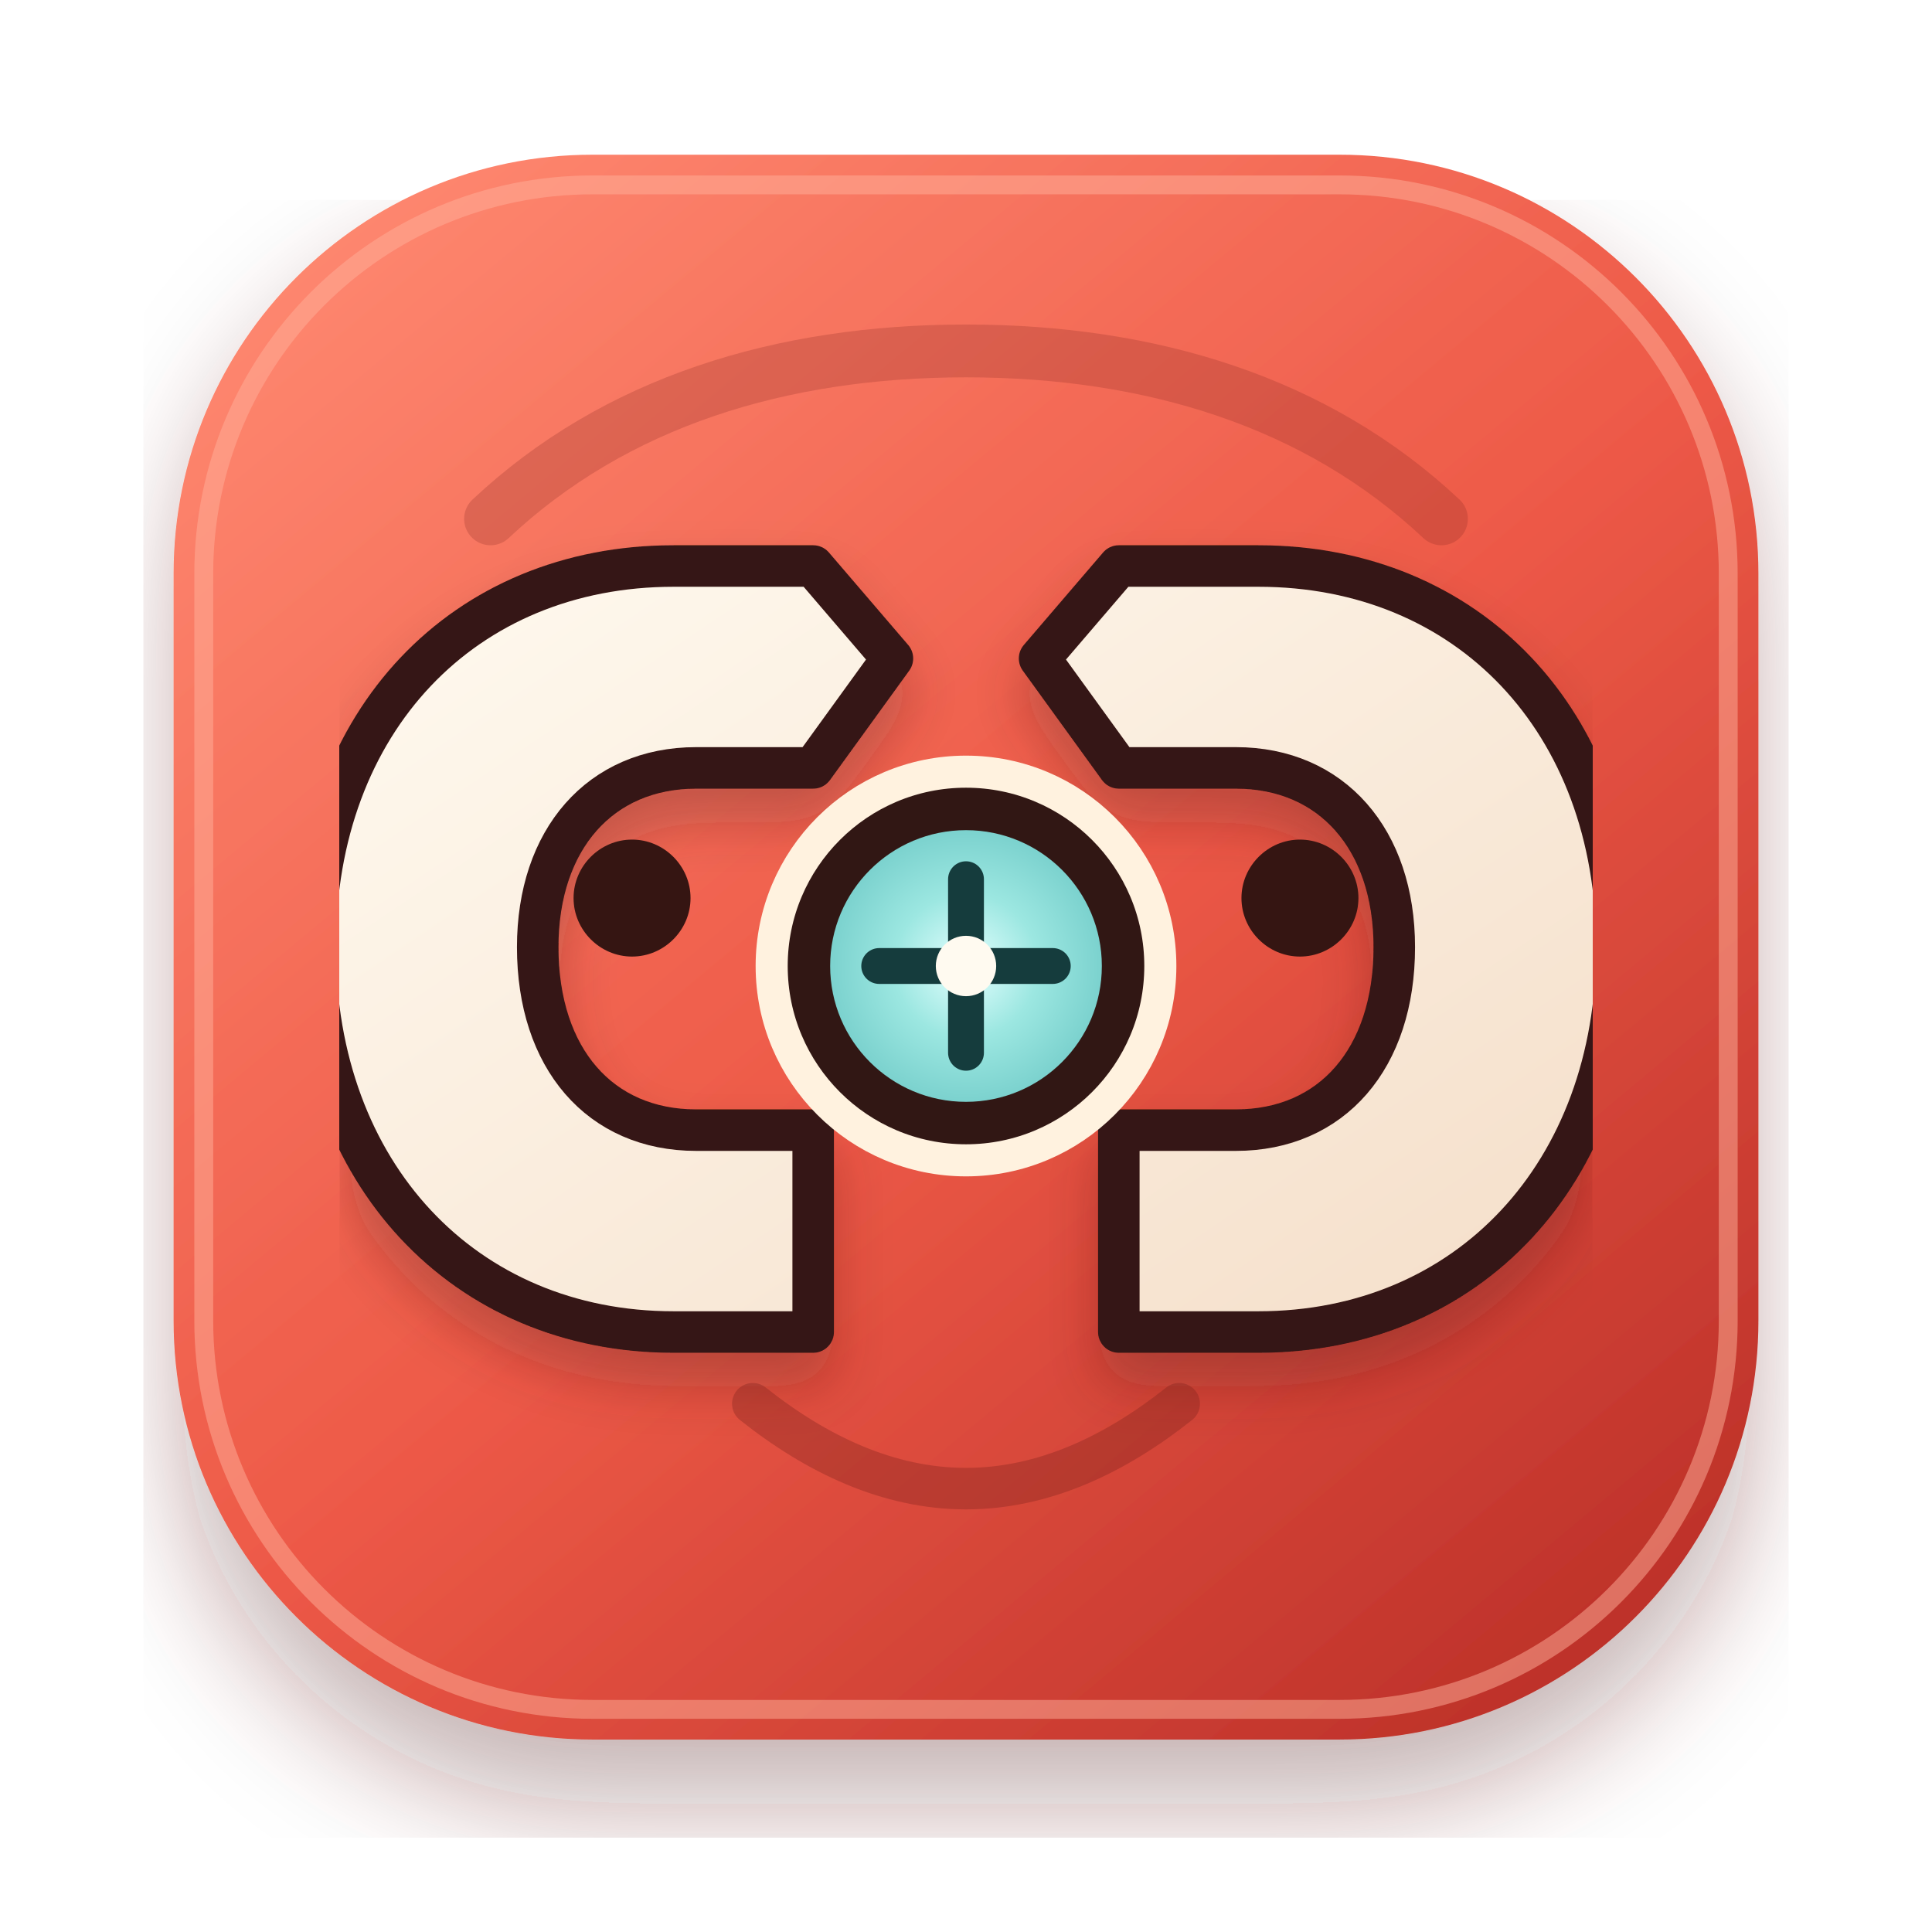
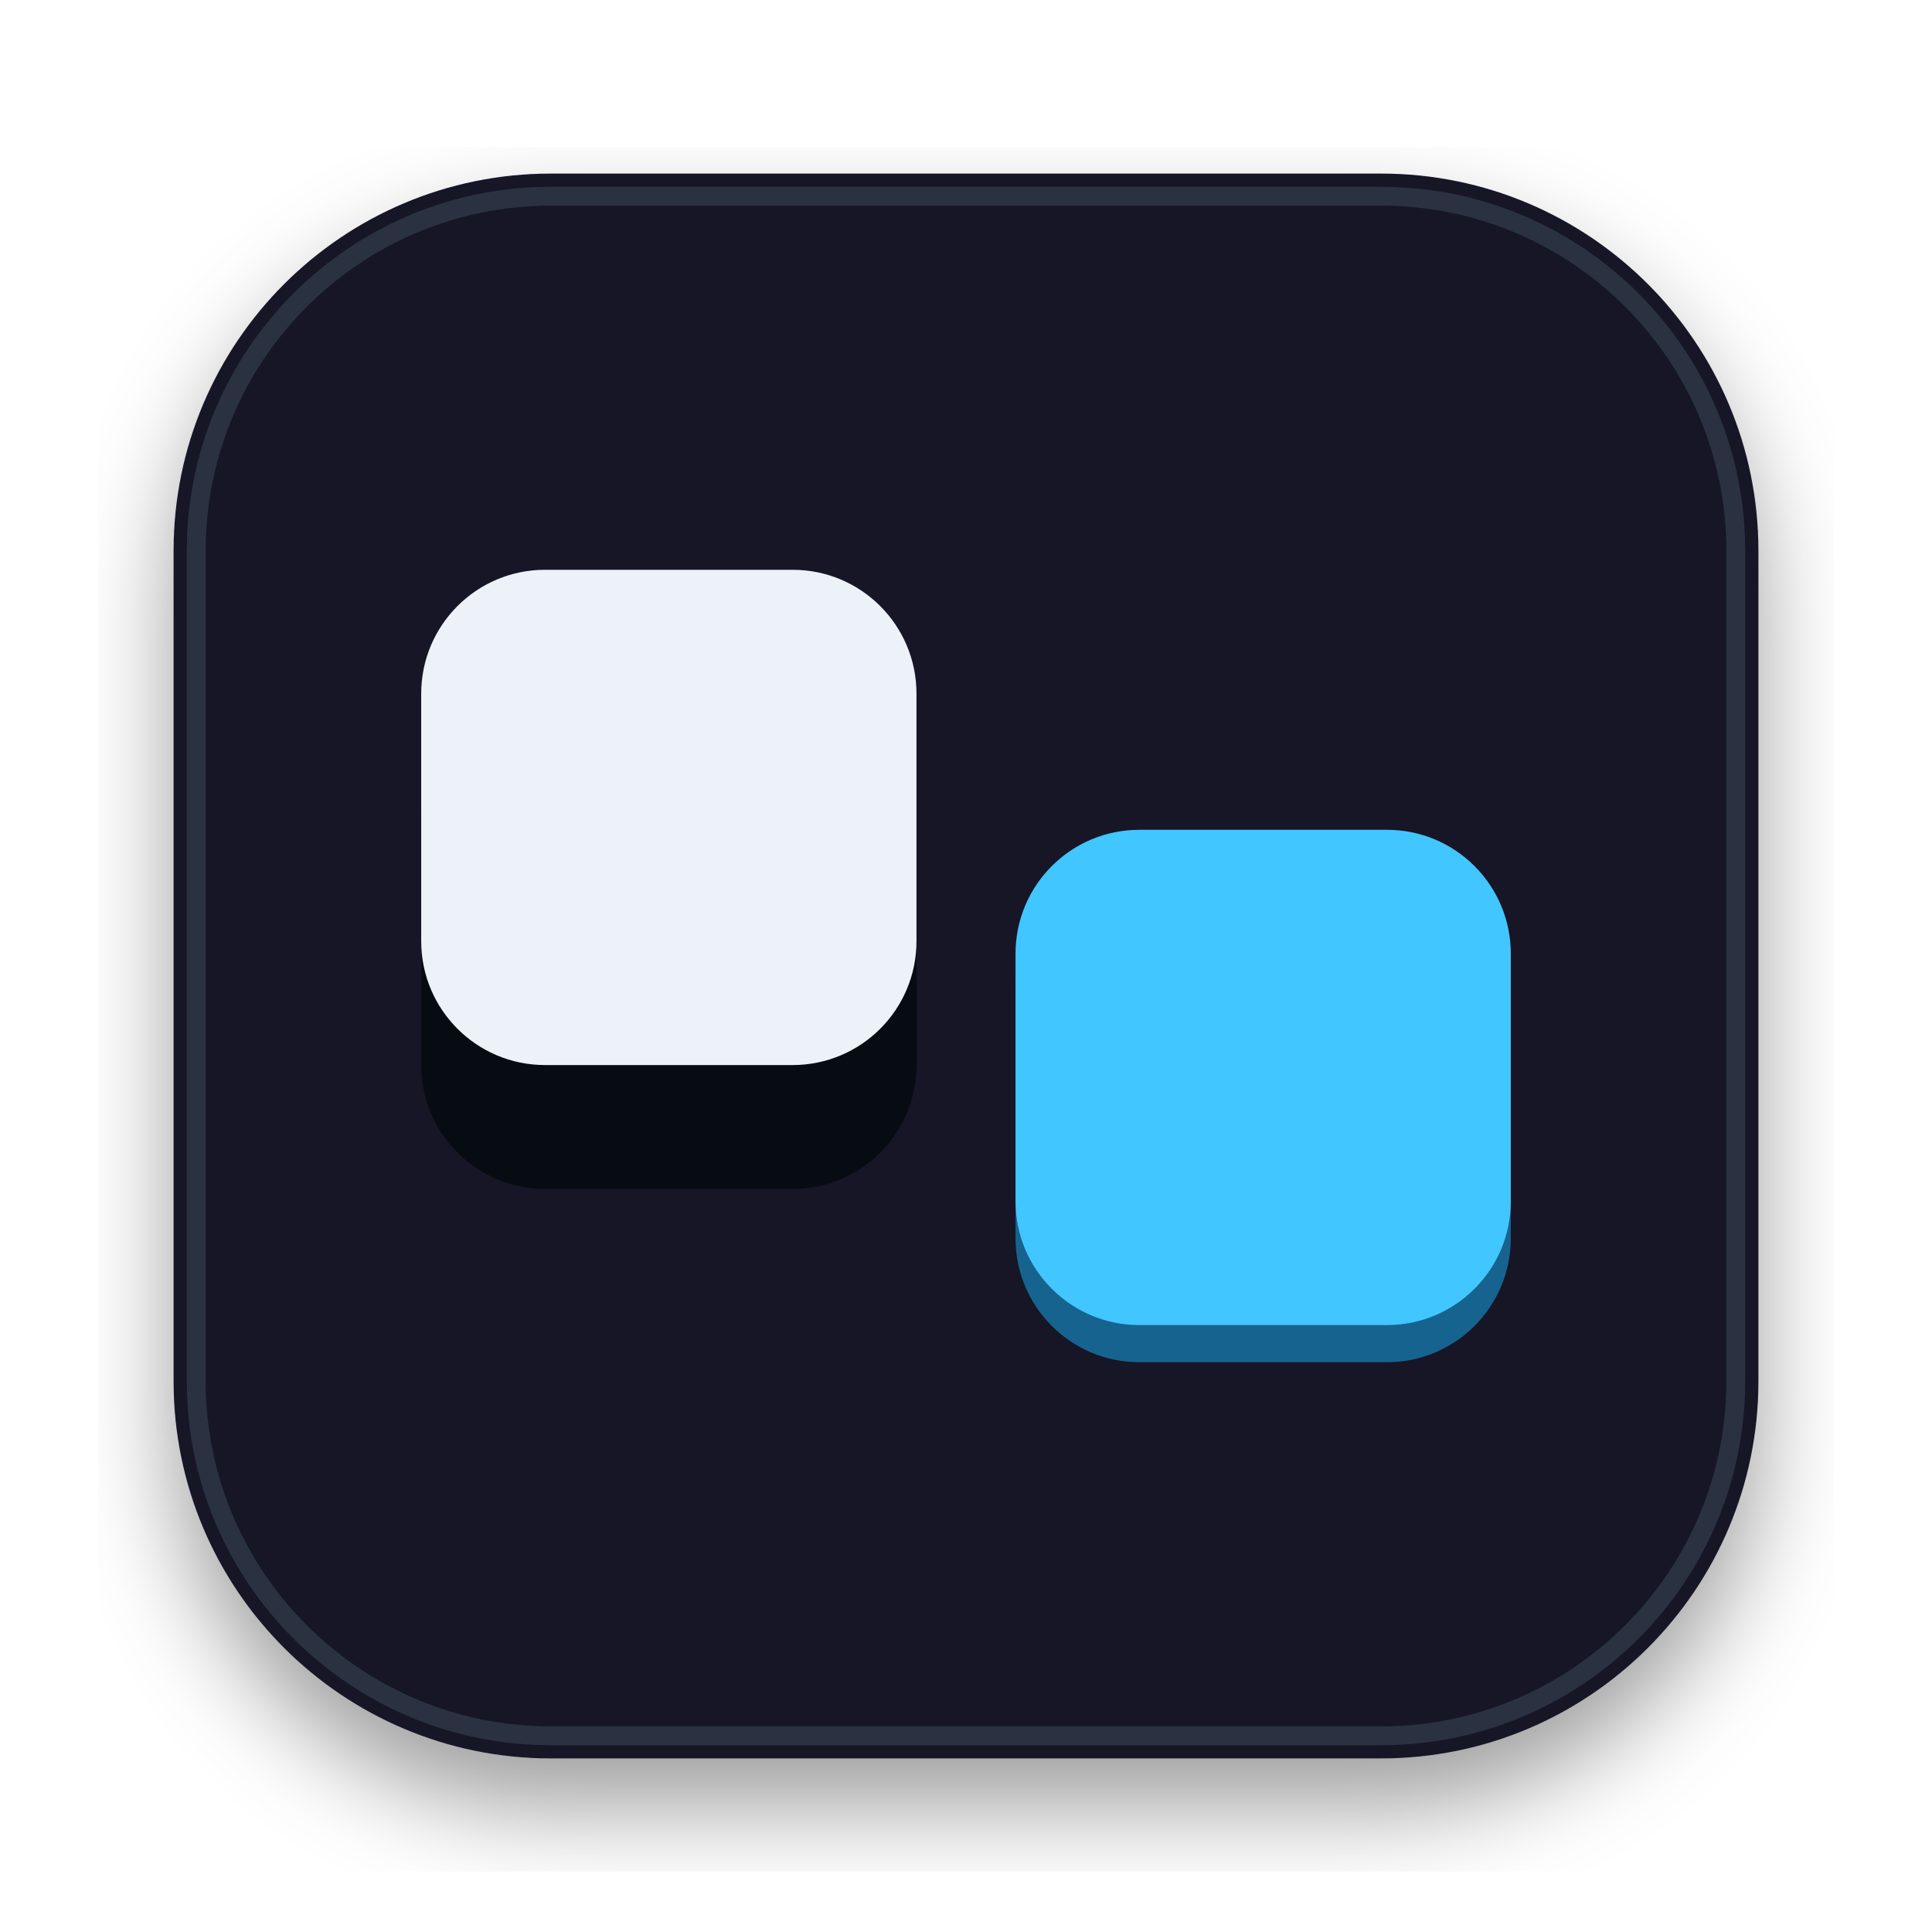
<svg xmlns="http://www.w3.org/2000/svg" viewBox="0 0 1024 1024" role="img" aria-label="ClickClack">
  <defs>
-     <linearGradient id="tile" x1="150" y1="90" x2="850" y2="930" gradientUnits="userSpaceOnUse">
-       <stop offset="0" stop-color="#ff8a72" />
-       <stop offset="0.52" stop-color="#ed5947" />
-       <stop offset="1" stop-color="#b92e27" />
-     </linearGradient>
-     <linearGradient id="shine" x1="300" y1="210" x2="690" y2="790" gradientUnits="userSpaceOnUse">
-       <stop stop-color="#fffaf0" />
-       <stop offset="1" stop-color="#f5dfca" />
-     </linearGradient>
-     <radialGradient id="pulse" cx="0" cy="0" r="1" gradientTransform="translate(512 512) rotate(90) scale(112)" gradientUnits="userSpaceOnUse">
-       <stop stop-color="#e5ffff" />
-       <stop offset="0.34" stop-color="#9ce7e1" />
-       <stop offset="1" stop-color="#55b9b8" />
-     </radialGradient>
-     <filter id="shadow" x="76" y="72" width="872" height="902" filterUnits="userSpaceOnUse" color-interpolation-filters="sRGB">
-       <feDropShadow dx="0" dy="34" stdDeviation="32" flood-color="#551713" flood-opacity=".34" />
-     </filter>
-     <filter id="soft" x="180" y="188" width="664" height="654" filterUnits="userSpaceOnUse" color-interpolation-filters="sRGB">
-       <feDropShadow dx="0" dy="18" stdDeviation="14" flood-color="#4e1712" flood-opacity=".28" />
+     <filter id="shadow" x="52" y="52" width="920" height="940" filterUnits="userSpaceOnUse" color-interpolation-filters="sRGB">
+       <feDropShadow dx="0" dy="26" stdDeviation="26" flood-color="#04070c" flood-opacity=".38" />
    </filter>
  </defs>
  <g filter="url(#shadow)">
-     <rect x="92" y="82" width="840" height="840" rx="222" fill="url(#tile)" />
-     <rect x="108" y="98" width="808" height="808" rx="206" fill="none" stroke="#ffb09a" stroke-opacity=".5" stroke-width="10" />
+     <rect x="92" y="92" width="840" height="840" rx="200" fill="#141926" />
+     <rect x="104" y="104" width="816" height="816" rx="188" fill="none" stroke="#bed2ff" stroke-opacity=".13" stroke-width="10" />
  </g>
-   <path d="M260 275C326 213 414 186 512 186c98 0 186 27 252 89" fill="none" stroke="#7d211d" stroke-opacity=".22" stroke-width="28" stroke-linecap="round" />
-   <g filter="url(#soft)" fill="url(#shine)" stroke="#361512" stroke-width="22" stroke-linejoin="round">
-     <path d="M431 300h-74c-111 0-190 82-190 202s79 204 190 204h74V599h-62c-51 0-84-38-84-97 0-57 33-95 84-95h62l42-58-42-49Z" />
-     <path d="M593 300h74c111 0 190 82 190 202s-79 204-190 204h-74V599h62c51 0 84-38 84-97 0-57-33-95-84-95h-62l-42-58 42-49Z" />
+   <g transform="translate(92,92) scale(13.125)">
+     <rect x="10" y="21" width="20" height="20" rx="5" fill="#070b12" />
+     <rect x="10" y="16" width="20" height="20" rx="5" fill="#edf2f9" />
+     <rect x="34" y="28" width="20" height="20" rx="5" fill="#17638f" />
+     <rect x="34" y="26.5" width="20" height="20" rx="5" fill="#41c6ff" />
  </g>
-   <g fill="#351512">
-     <path d="M304 476c0-17 14-31 31-31s31 14 31 31-14 31-31 31-31-14-31-31Z" />
-     <path d="M658 476c0-17 14-31 31-31s31 14 31 31-14 31-31 31-31-14-31-31Z" />
-   </g>
-   <g>
-     <circle cx="512" cy="512" r="103" fill="#311714" stroke="#fff2df" stroke-width="17" />
-     <circle cx="512" cy="512" r="72" fill="url(#pulse)" />
-     <path d="M512 466v92M466 512h92" stroke="#153c3d" stroke-width="19" stroke-linecap="round" />
-     <circle cx="512" cy="512" r="16" fill="#fffaf0" />
-   </g>
-   <path d="M399 744c34 27 72 45 113 45s79-18 113-45" fill="none" stroke="#7d211d" stroke-opacity=".34" stroke-width="22" stroke-linecap="round" />
</svg>
